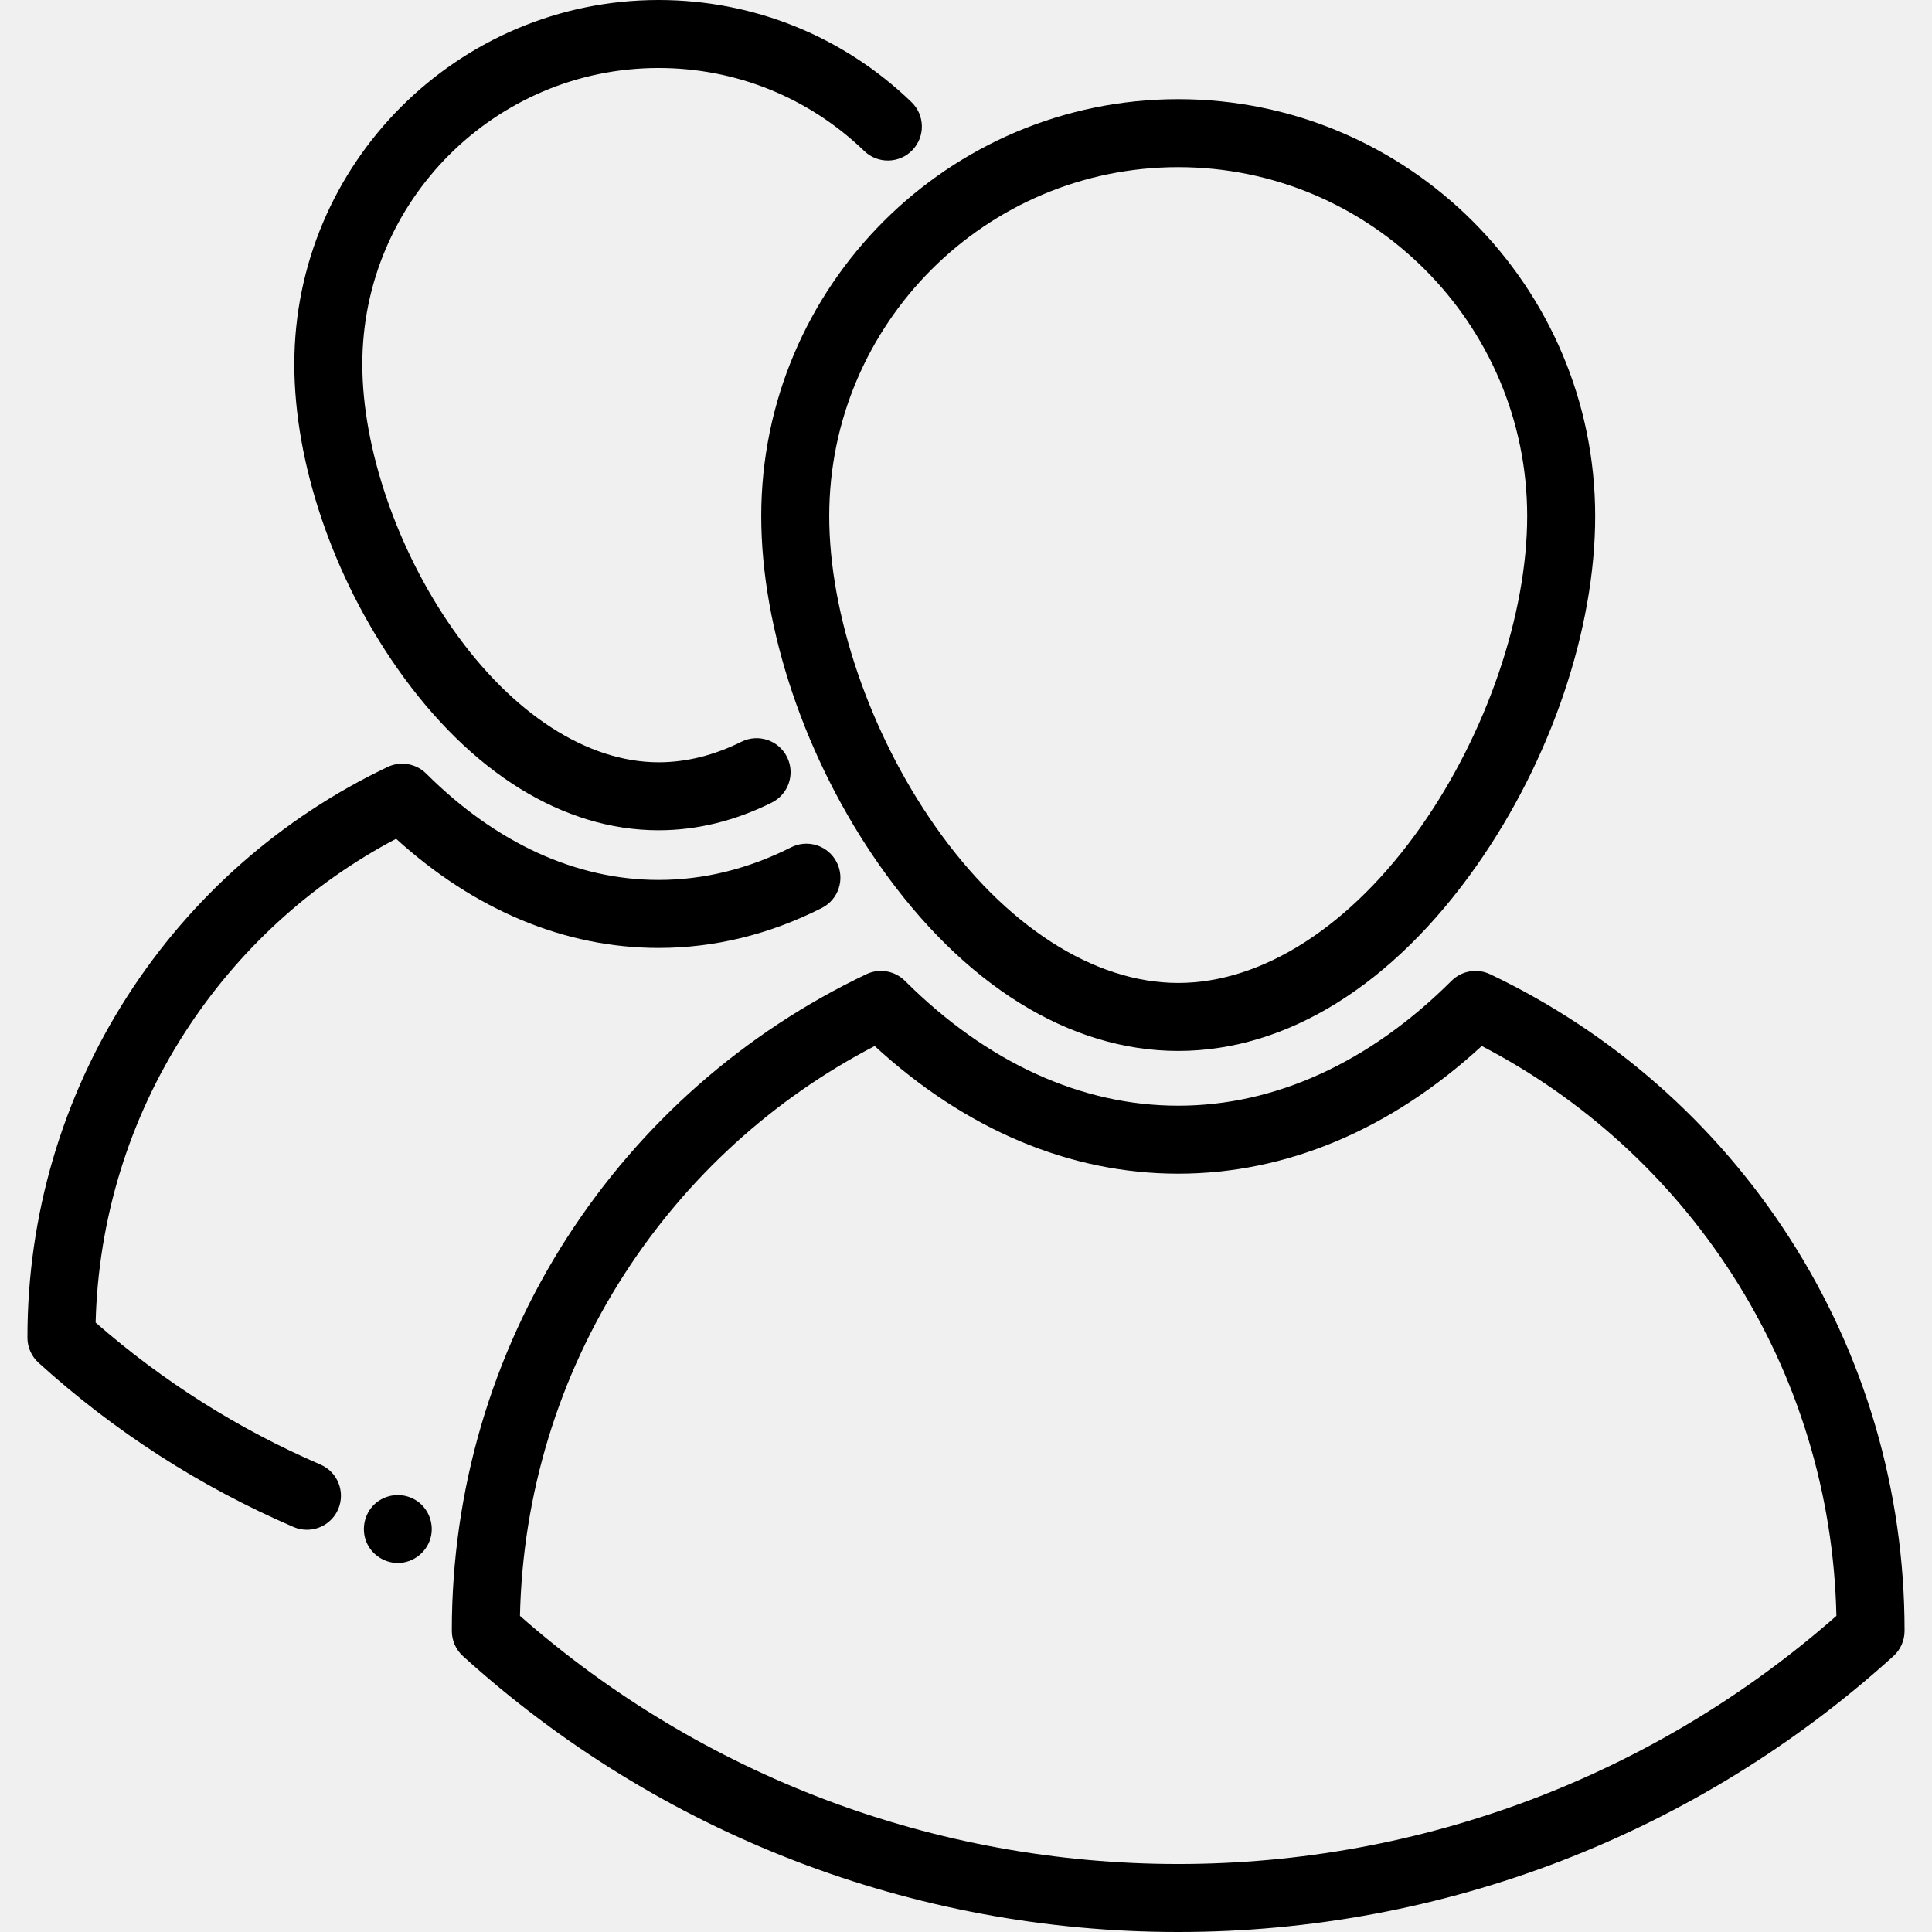
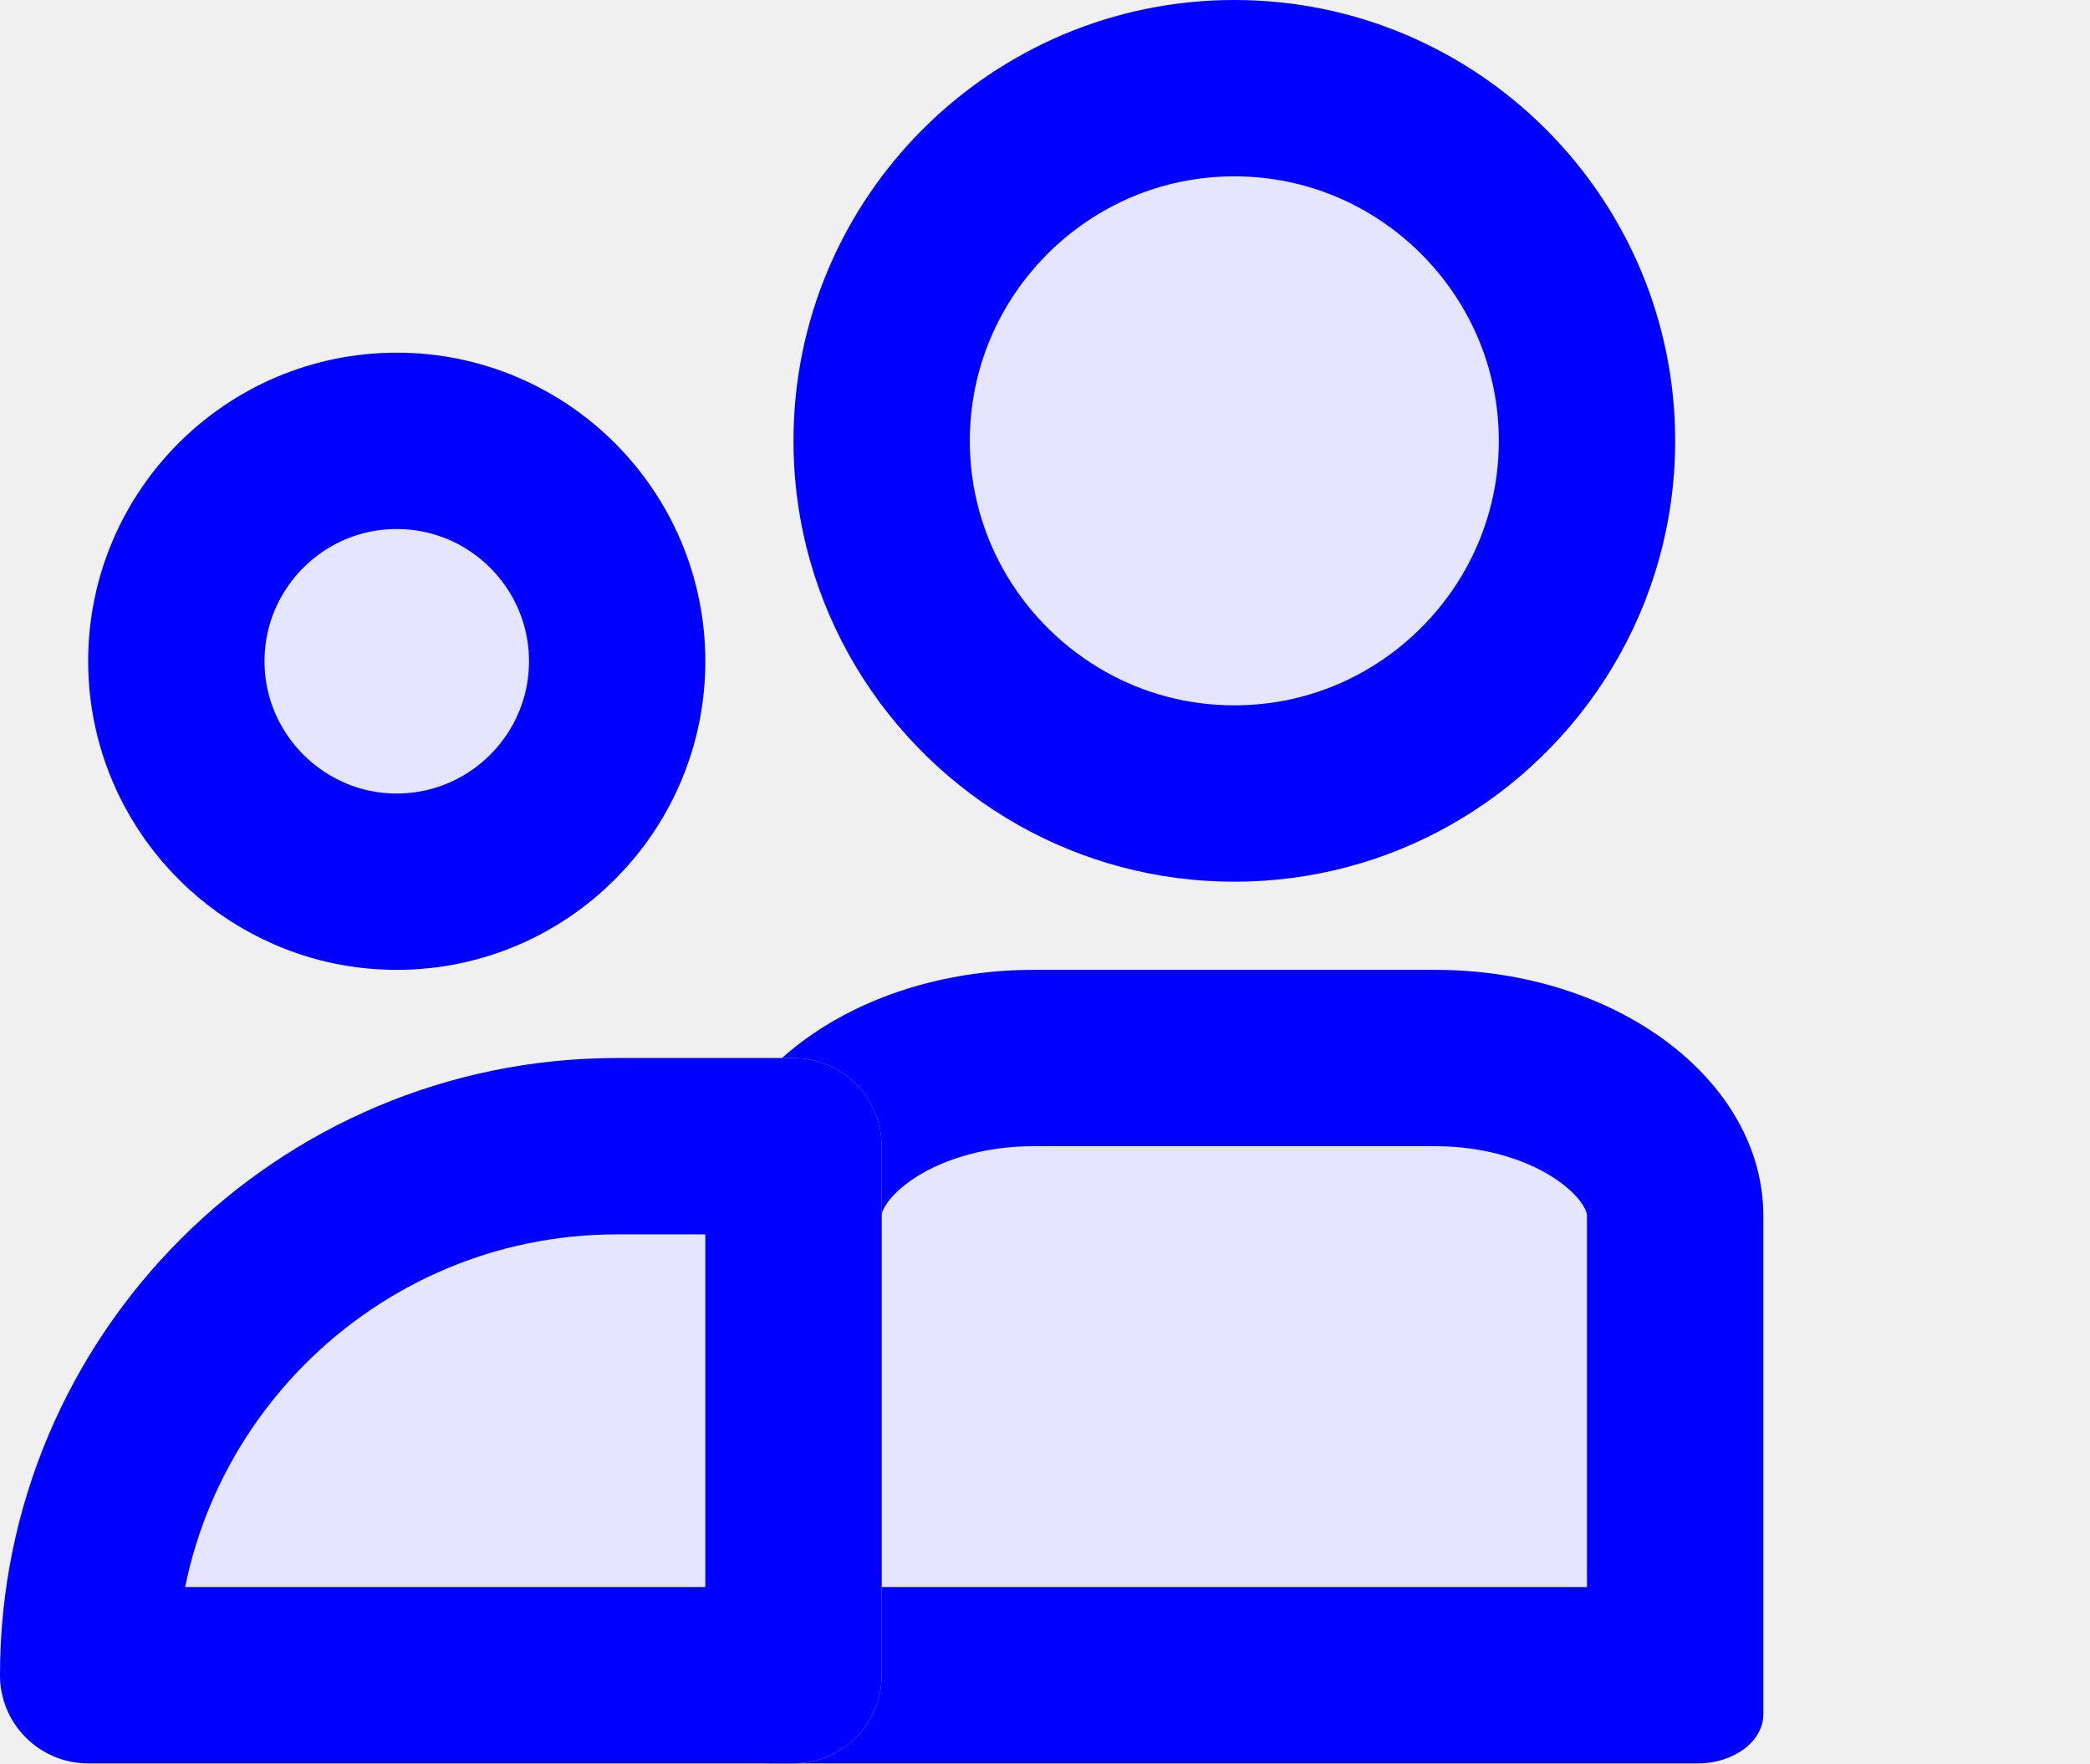
- <svg xmlns="http://www.w3.org/2000/svg" version="1.1" id="Layer_1" x="0px" y="0px" viewBox="0 0 426.224 426.224" style="enable-background:new 0 0 426.224 426.224;" xml:space="preserve">
+ <svg xmlns="http://www.w3.org/2000/svg" xmlns:xlink="http://www.w3.org/1999/xlink" width="23.705" height="20" viewBox="0 0 23.705 20">
+   <defs>
+     <path id="path-1" fill-rule="evenodd" d="M14.279 11H9.721C7.669 11 6 12.252 6 13.791v5.651C6 19.75 6.333 20 6.744 20h10.512C17.667 20 18 19.75 18 19.442v-5.651C18 12.252 16.331 11 14.279 11z" />
+     <mask id="mask-2" x="-2" y="0" maskContentUnits="userSpaceOnUse" maskUnits="userSpaceOnUse">
+       <rect width="23.705" height="20" x="-2" y="0" fill="black" />
+       <use fill="white" xlink:href="#path-1" />
+     </mask>
+     <path id="path-3" fill-rule="evenodd" d="M12 0C9.243 0 7 2.243 7 5c0 1.87 1.032 3.503 2.556 4.361C10.279 9.768 11.113 10 12 10c.887 0 1.721-.232 2.444-.639C15.968 8.503 17 6.87 17 5 17 2.243 14.757 0 12 0z" />
+     <mask id="mask-4" x="-2" y="0" maskContentUnits="userSpaceOnUse" maskUnits="userSpaceOnUse">
+       <rect width="23.705" height="20" x="-2" y="0" fill="black" />
+       <use fill="white" xlink:href="#path-3" />
+     </mask>
+     <path id="path-5" fill-rule="evenodd" d="M2.5 5C1.121 5 0 6.121 0 7.5c0 .424.107.824.294 1.174.267.499.698.898 1.221 1.123C1.817 9.928 2.15 10 2.5 10 3.879 10 5 8.879 5 7.5S3.879 5 2.5 5z" />
+     <path id="path-6" fill-rule="evenodd" d="M7 12h2c.552 0 1 .448 1 1v6c0 .552-.448 1-1 1H1c-.552 0-1-.448-1-1 0-3.863 3.137-7 7-7z" />
+     <mask id="mask-7" x="0" y="0" maskContentUnits="userSpaceOnUse" maskUnits="userSpaceOnUse">
+       <rect width="23.705" height="20" x="0" y="0" fill="black" />
+       <use fill="white" xlink:href="#path-6" />
+     </mask>
+   </defs>
  <g>
-     <g>
+     <g transform="translate(2)">
      <g>
-         <path d="M167.94,113.864c0,24.949,9.759,53.752,26.106,77.048c18.524,26.398,41.921,40.936,65.881,40.936     c23.96,0,47.357-14.538,65.882-40.936c16.348-23.296,26.107-52.099,26.107-77.048c0-50.722-41.266-91.988-91.988-91.988     C209.206,21.876,167.94,63.142,167.94,113.864z M259.927,36.876c42.451,0,76.988,34.537,76.988,76.988     c0,21.655-8.961,47.876-23.385,68.432c-15.409,21.958-34.946,34.552-53.603,34.552c-18.657,0-38.195-12.594-53.603-34.552     c-14.425-20.556-23.385-46.778-23.385-68.432C182.939,71.413,217.476,36.876,259.927,36.876z" />
-         <path d="M394.724,272.992c-16.208-25.153-39.026-45.233-65.987-58.068c-2.863-1.364-6.274-0.778-8.52,1.461     c-18.071,18.02-38.921,27.545-60.294,27.545c-21.376,0-42.221-9.524-60.281-27.544c-2.246-2.241-5.658-2.826-8.521-1.463     c-26.962,12.835-49.782,32.915-65.992,58.068c-16.651,25.837-25.452,55.812-25.452,86.686v0.13c0,2.117,0.894,4.134,2.461,5.556     c43.276,39.247,99.312,60.861,157.785,60.861c58.473,0,114.508-21.615,157.786-60.86c1.567-1.422,2.461-3.44,2.461-5.556v-0.13     C420.17,328.803,411.371,298.827,394.724,272.992z M259.923,411.224c-53.621,0-105.055-19.418-145.212-54.743     c0.583-26.856,8.514-52.847,23.026-75.364c13.767-21.361,32.788-38.686,55.227-50.357c20.045,18.452,43.094,28.17,66.959,28.17     c23.86,0,46.913-9.719,66.969-28.171c22.437,11.67,41.457,28.995,55.222,50.357c14.509,22.516,22.438,48.508,23.021,75.365     C364.978,391.807,313.544,411.224,259.923,411.224z" />
-         <path d="M145.302,183.17c8.413,0,16.808-2.053,24.952-6.102c3.709-1.844,5.221-6.345,3.378-10.054     c-1.843-3.709-6.344-5.221-10.054-3.378c-6.053,3.009-12.202,4.534-18.277,4.534c-15.752,0-32.296-10.703-45.389-29.364     c-12.324-17.565-19.98-39.957-19.98-58.436c0-36.045,29.325-65.37,65.37-65.37c17.014,0,33.125,6.504,45.367,18.316     c2.98,2.875,7.729,2.791,10.605-0.19c2.876-2.981,2.791-7.729-0.19-10.605C186.031,7.998,166.22,0,145.302,0     c-44.316,0-80.37,36.054-80.37,80.37c0,21.725,8.487,46.791,22.702,67.051C103.808,170.474,124.289,183.17,145.302,183.17z" />
-         <path d="M70.687,323.095c-18.072-7.79-34.74-18.32-49.592-31.322c0.583-22.801,7.359-44.861,19.685-63.986     c11.645-18.07,27.685-32.762,46.602-42.741c17.361,15.777,37.284,24.083,57.913,24.083c12.327,0,24.438-2.964,35.996-8.809     c3.696-1.87,5.177-6.381,3.308-10.078c-1.87-3.696-6.381-5.177-10.078-3.308c-9.44,4.774-19.273,7.194-29.227,7.194     c-18.152,0-35.879-8.112-51.263-23.459c-2.246-2.24-5.66-2.824-8.521-1.462c-23.427,11.153-43.255,28.6-57.339,50.455     c-14.469,22.452-22.117,48.5-22.117,75.328v0.11c0,2.117,0.894,4.134,2.461,5.556c16.699,15.144,35.619,27.329,56.234,36.215     c0.967,0.418,1.974,0.615,2.965,0.615c2.903,0,5.668-1.697,6.891-4.535C76.245,329.147,74.491,324.735,70.687,323.095z" />
-         <path d="M92.046,331.164c-2.693-1.861-6.347-1.76-8.929,0.26c-2.611,2.043-3.542,5.703-2.283,8.757     c1.143,2.773,3.935,4.63,6.93,4.63c3.336,0,6.319-2.291,7.218-5.496C95.83,336.293,94.628,332.949,92.046,331.164z" />
+         <use fill="rgb(229,229,255)" xlink:href="#path-1" />
+         <use fill-opacity="0" stroke="rgb(0,0,255)" stroke-linecap="butt" stroke-linejoin="miter" stroke-width="4" mask="url(#mask-2)" xlink:href="#path-1" />
+       </g>
+       <g>
+         <use fill="rgb(229,229,255)" xlink:href="#path-3" />
+         <use fill-opacity="0" stroke="rgb(0,0,255)" stroke-linecap="butt" stroke-linejoin="miter" stroke-width="4" mask="url(#mask-4)" xlink:href="#path-3" />
+       </g>
+       <g>
+         <use fill="rgb(229,229,255)" xlink:href="#path-5" />
+         <use fill-opacity="0" stroke="rgb(0,0,255)" stroke-linecap="butt" stroke-linejoin="miter" stroke-width="2" xlink:href="#path-5" />
      </g>
    </g>
+     <g>
+       <use fill="rgb(229,229,255)" xlink:href="#path-6" />
+       <use fill-opacity="0" stroke="rgb(0,0,255)" stroke-linecap="butt" stroke-linejoin="miter" stroke-width="4" mask="url(#mask-7)" xlink:href="#path-6" />
+     </g>
  </g>
-   <g>
- </g>
-   <g>
- </g>
-   <g>
- </g>
-   <g>
- </g>
-   <g>
- </g>
-   <g>
- </g>
-   <g>
- </g>
-   <g>
- </g>
-   <g>
- </g>
-   <g>
- </g>
-   <g>
- </g>
-   <g>
- </g>
-   <g>
- </g>
-   <g>
- </g>
-   <g>
- </g>
</svg>
